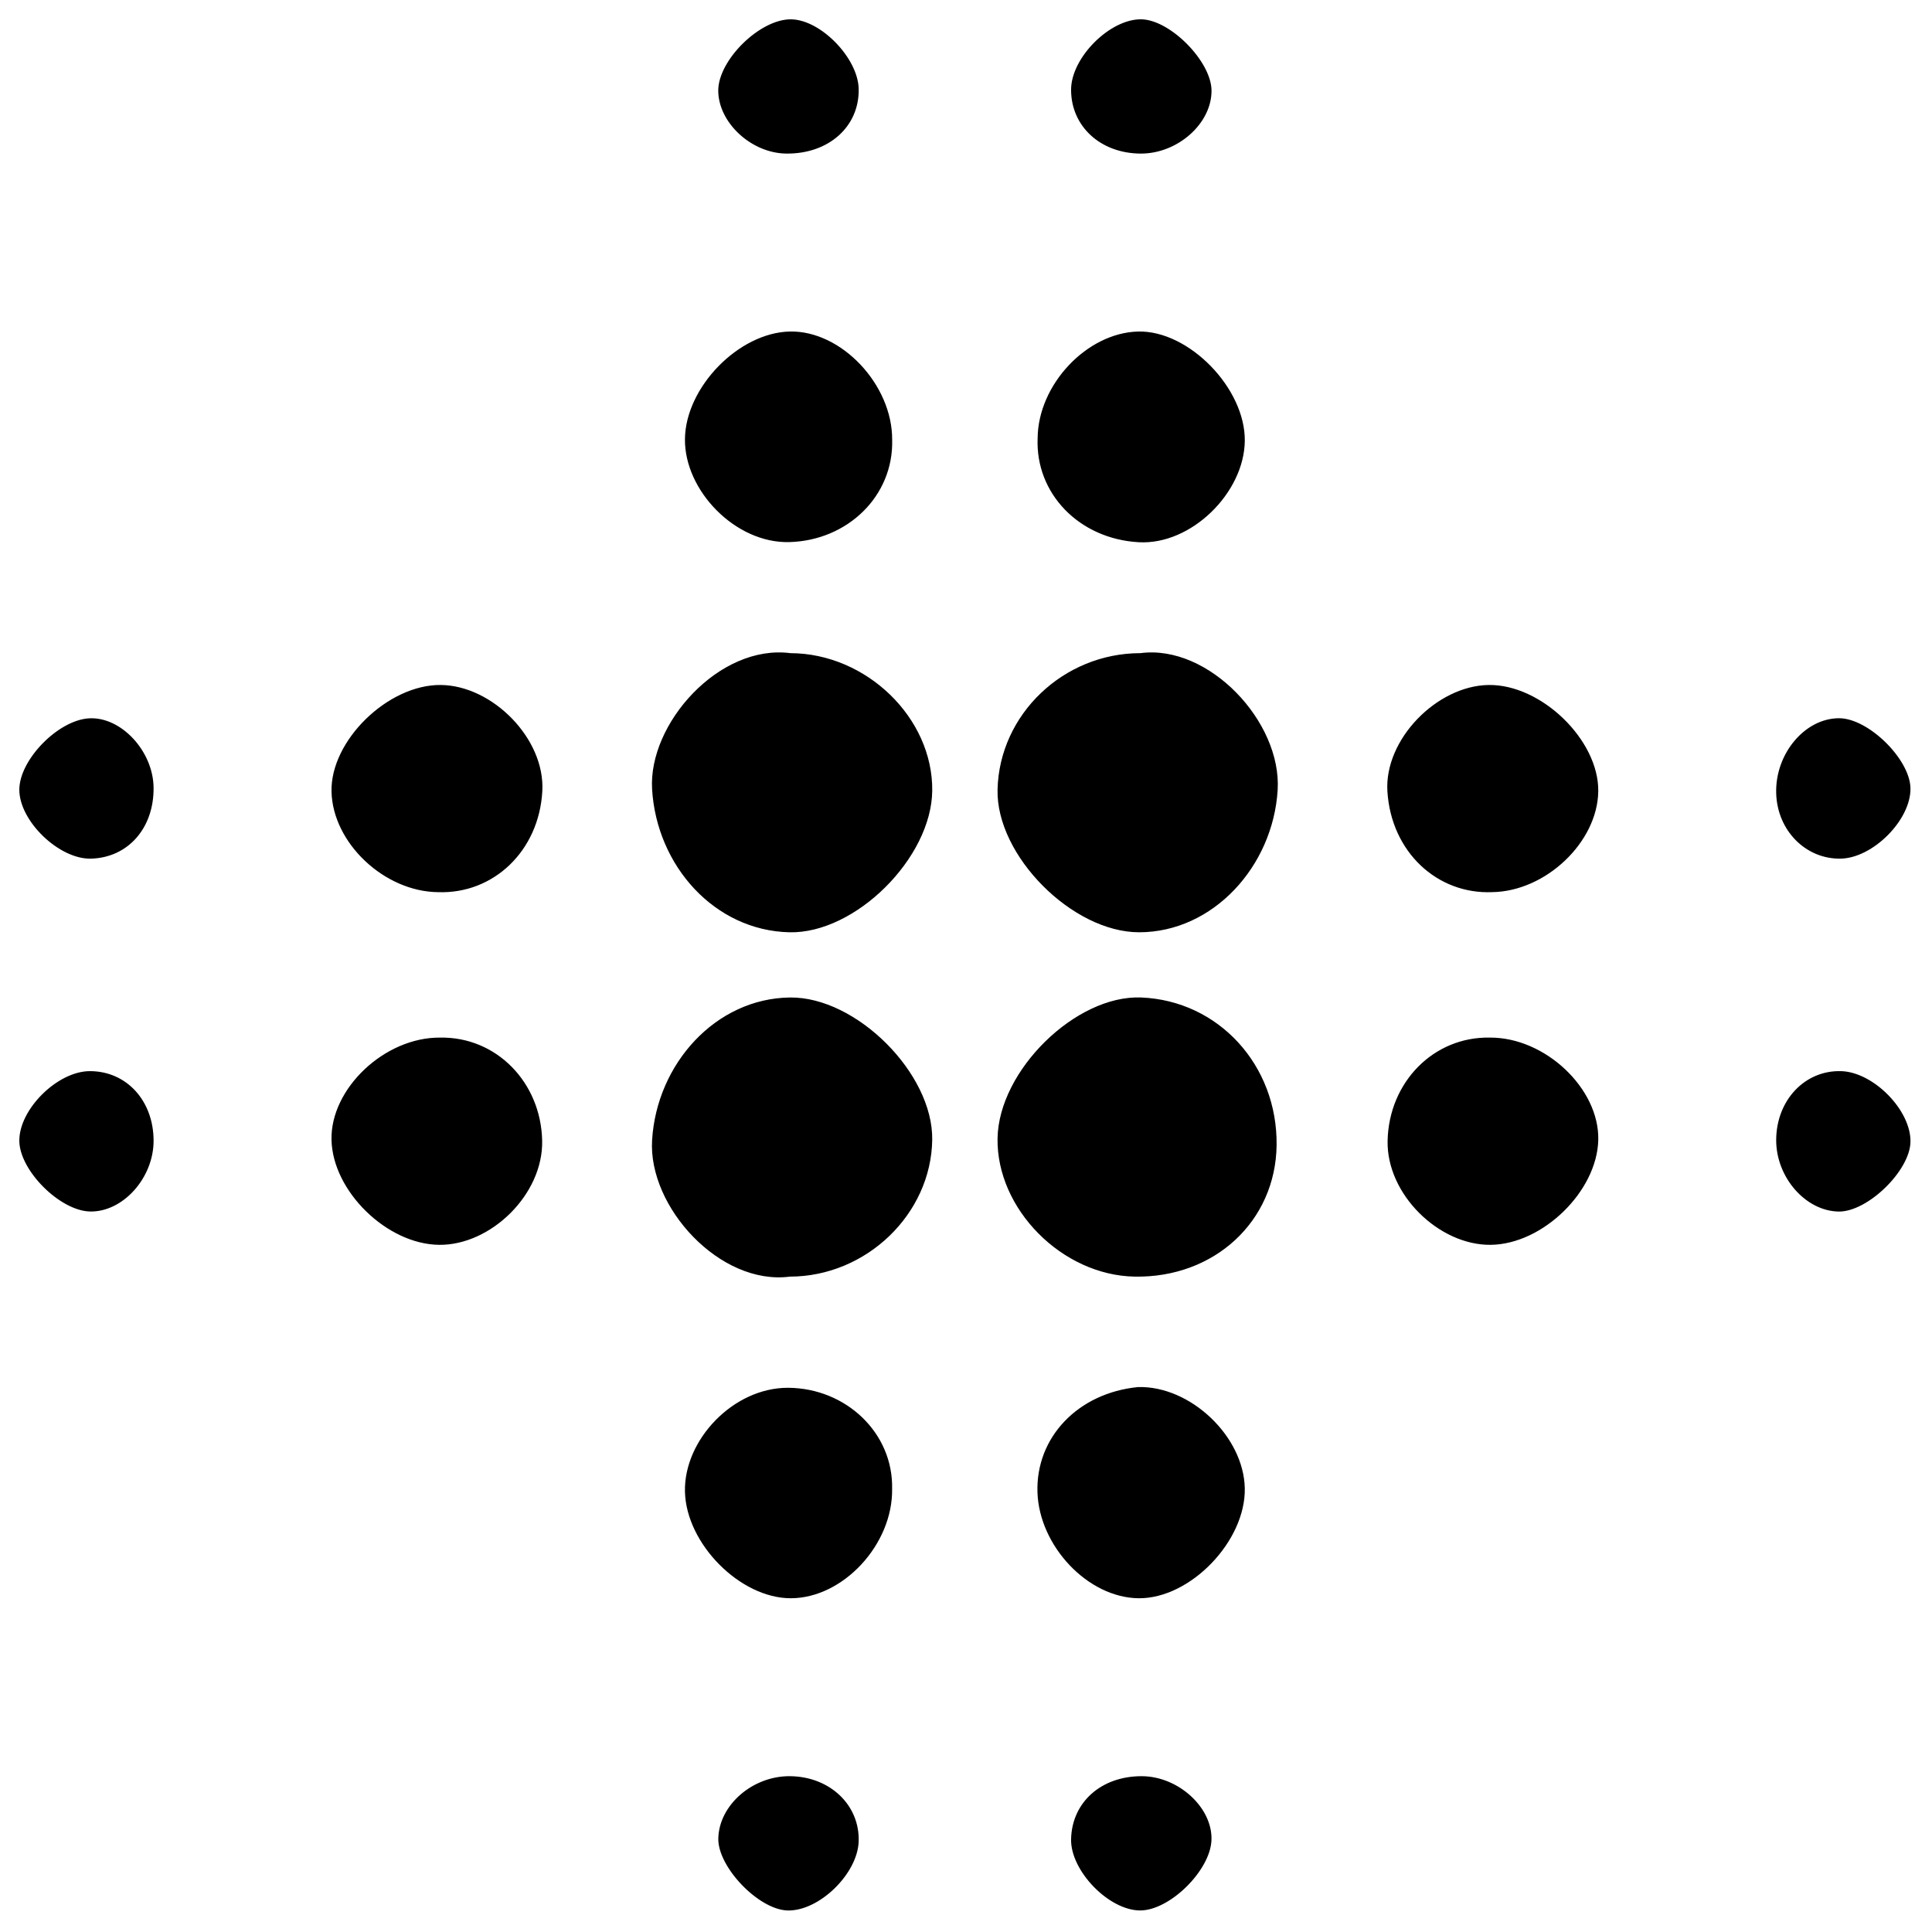
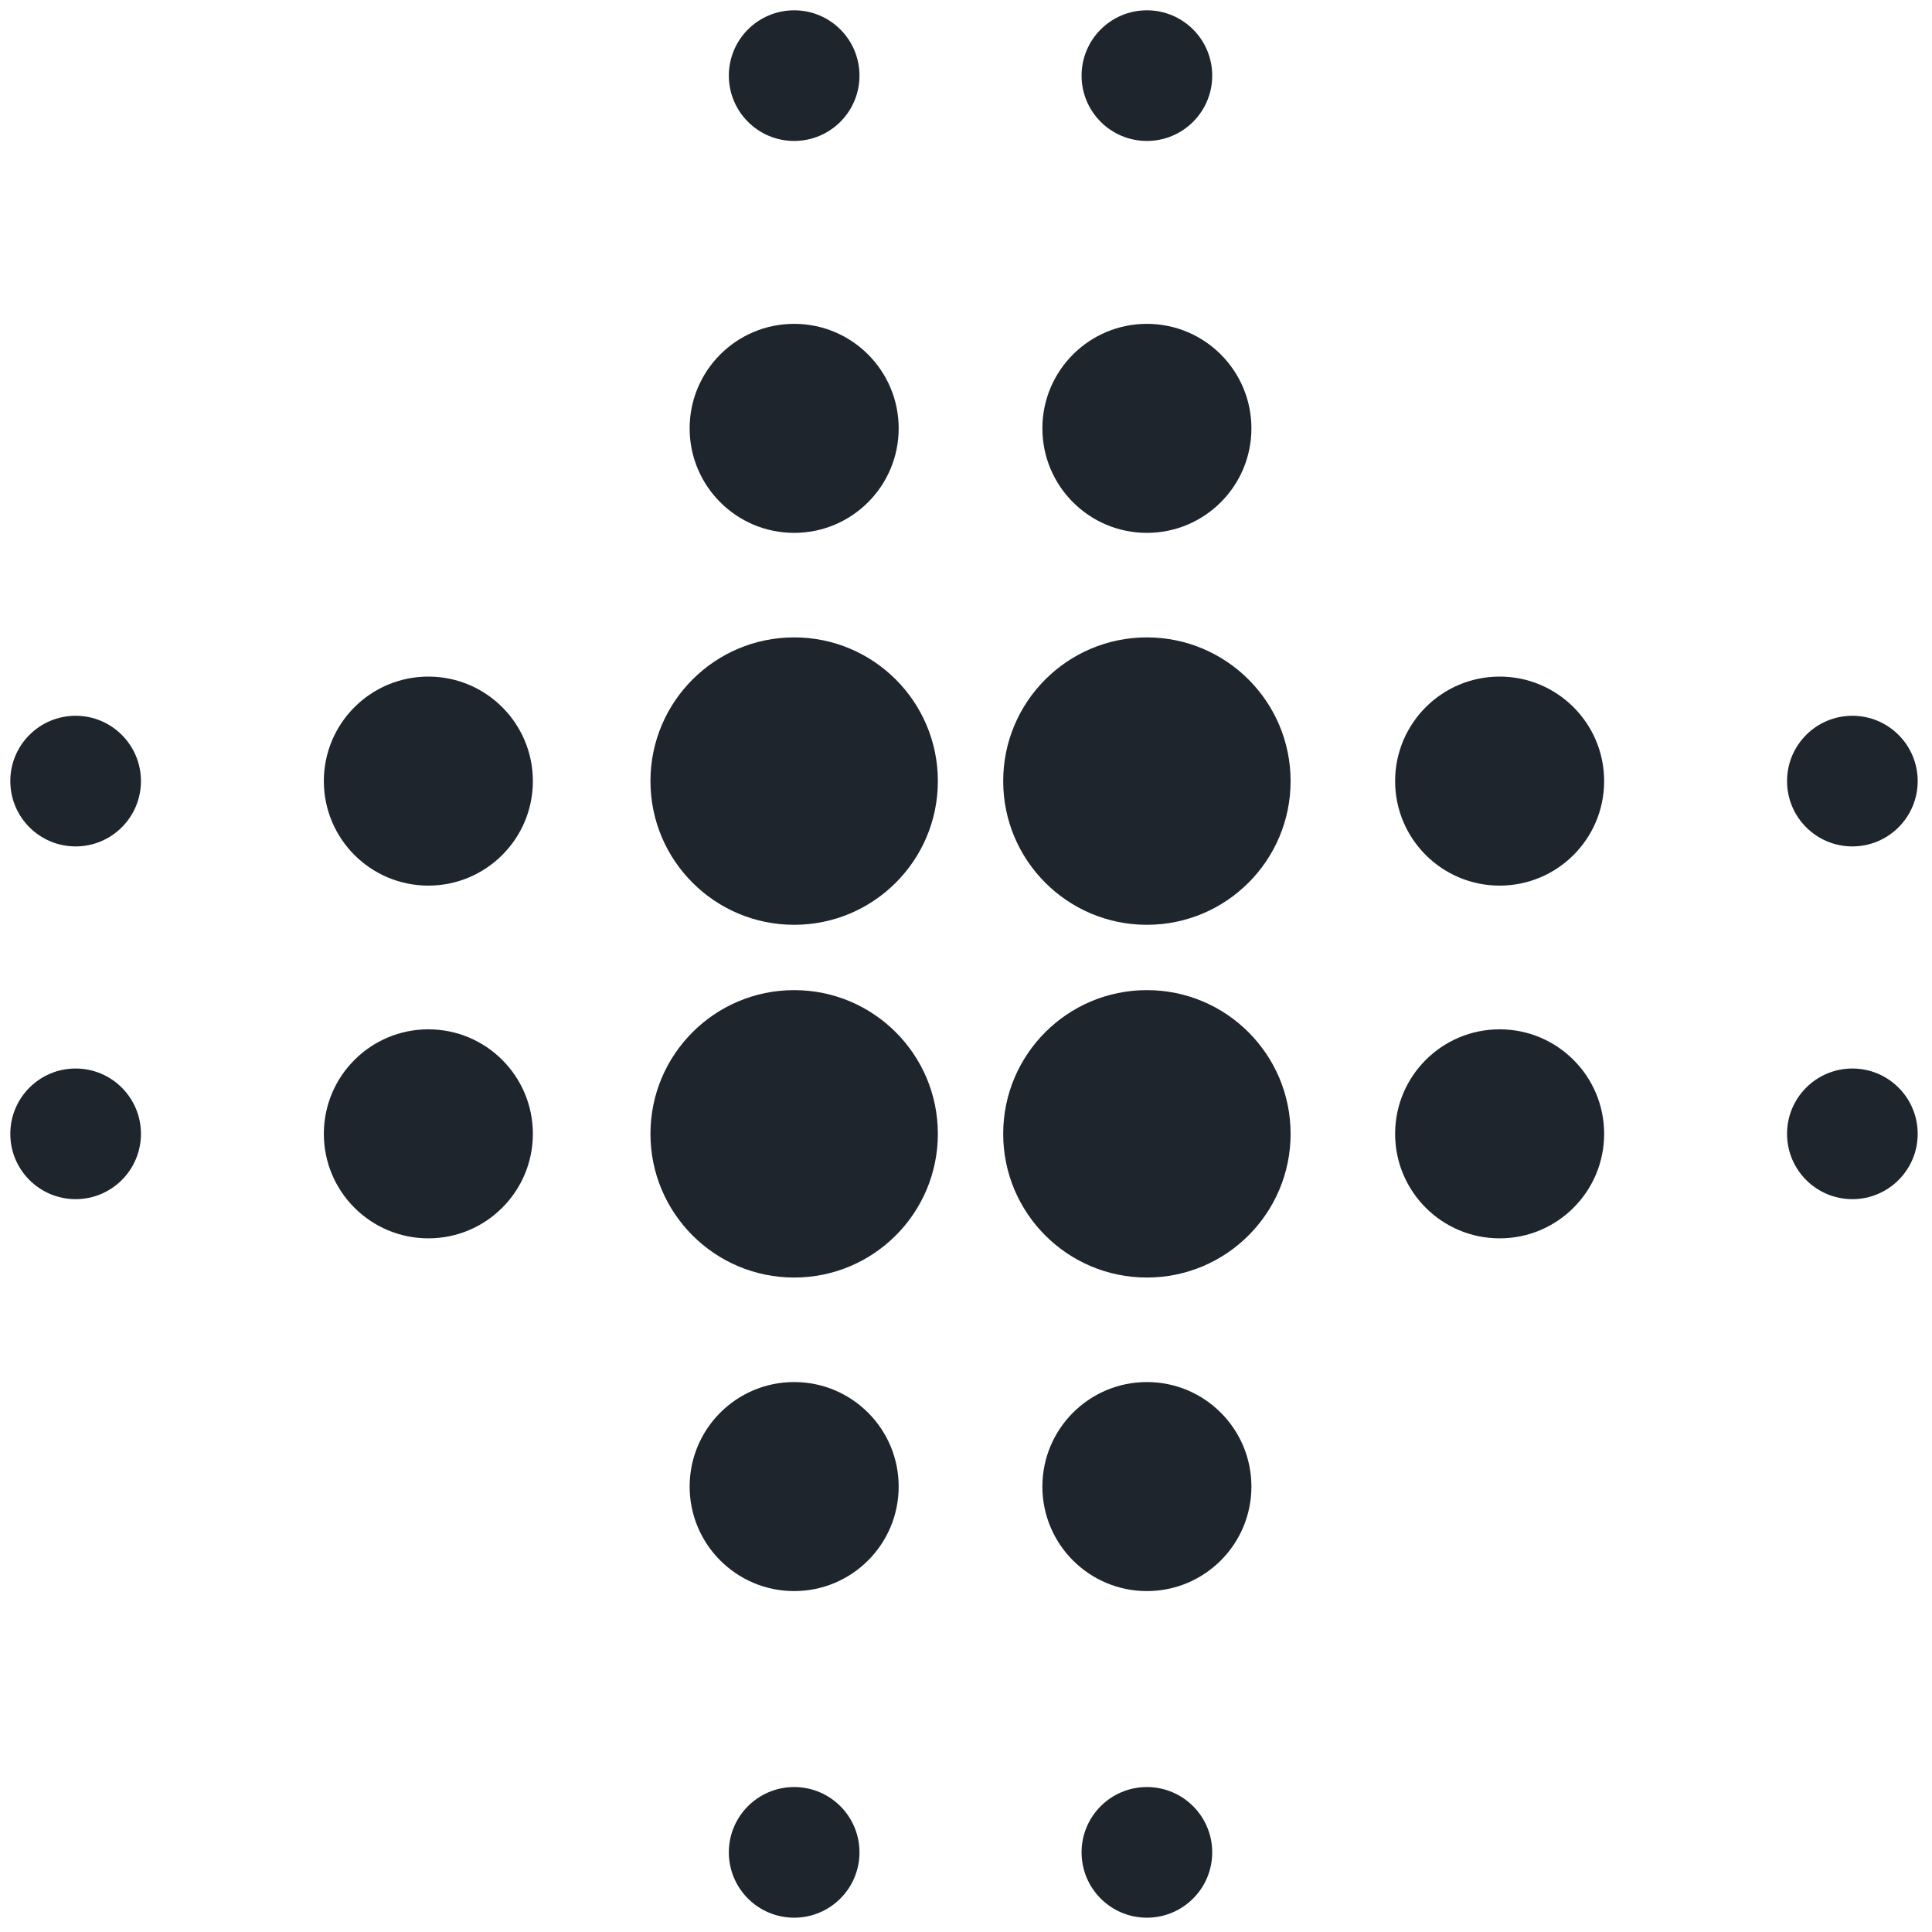
- <svg xmlns="http://www.w3.org/2000/svg" version="1.1" id="Layer_1" x="0px" y="0px" viewBox="0 0 500 500" enable-background="new 0 0 500 500" xml:space="preserve">
-   <path d="M204.567,169.035c19.658,0.06,36.885,16.761,36.695,35.575c-0.176,17.453-19.923,37.047-36.95,36.664  c-19.371-0.435-34.373-17.202-35.553-37.037C167.75,187.287,186.123,166.649,204.567,169.035z M258.165,204.342  c-0.403,17.056,19.353,36.952,36.671,36.93c19.098-0.024,34.579-17.025,35.819-36.757c1.115-17.746-17.862-37.819-35.516-35.481  C275.232,169.031,258.625,184.889,258.165,204.342z M241.258,294.949c0.232-17.145-19.623-36.997-36.804-36.798  c-19.219,0.222-34.485,17.138-35.692,36.903c-1.057,17.317,17.591,37.696,35.669,35.335  C224.201,330.359,240.998,314.194,241.258,294.949z M295.34,258.15c-16.913-0.686-36.866,18.864-37.174,36.424  c-0.321,18.302,16.704,35.484,35.485,35.814c20.624,0.363,36.472-14.295,36.732-33.973  C330.657,275.673,315.353,258.962,295.34,258.15z M268.495,386.236c0.466,13.875,13.036,27.266,26.191,27.389  c13.362,0.125,27.736-14.779,27.463-28.474c-0.269-13.436-14.09-26.543-27.607-26.18  C278.943,360.499,268.017,372.025,268.495,386.236z M203.988,359.16c-14.151-0.084-27.029,13.452-26.722,26.882  c0.308,13.497,14.3,27.592,27.382,27.583c13.543-0.009,26.436-13.914,26.23-28.288C231.2,370.808,218.902,359.249,203.988,359.16z   M204.387,85.797c-13.229,0.307-26.988,14.432-27.124,27.846c-0.135,13.365,13.119,27.009,26.985,26.651  c15.106-0.39,27.035-11.949,26.643-26.469C230.972,99.53,217.694,85.488,204.387,85.797z M294.72,140.328  c13.594,0.752,27.275-12.81,27.432-26.222c0.159-13.625-14.507-28.65-27.63-28.305c-13.246,0.348-25.85,13.719-25.983,27.564  C267.921,127.689,279.256,139.473,294.72,140.328z M140.353,204.717c0.737-13.546-12.895-27.293-26.248-27.444  c-13.702-0.156-28.639,14.425-28.309,27.633c0.332,13.284,13.691,25.865,27.593,25.985  C127.681,231.402,139.508,220.257,140.353,204.717z M413.629,204.79c0.178-13.277-14.773-27.75-28.425-27.516  c-13.37,0.229-26.998,14.112-26.145,27.563c0.994,15.684,12.917,26.636,27.1,26.047C400.024,230.707,413.452,217.951,413.629,204.79  z M85.793,295.011c0.308,13.296,14.347,26.992,27.829,27.15c13.372,0.156,26.99-13.036,26.688-26.971  c-0.328-15.133-11.906-26.937-26.439-26.658C99.575,268.417,85.485,281.705,85.793,295.011z M359.112,295.185  c-0.317,13.913,13.32,27.131,26.689,26.975c13.48-0.157,27.514-13.845,27.83-27.143c0.317-13.299-13.78-26.598-28.074-26.486  C371.03,268.252,359.457,280.036,359.112,295.185z M475.878,313.548c7.431,0.089,18.353-10.493,18.548-17.969  c0.213-8.184-9.543-18.148-17.986-18.371c-9.366-0.247-16.702,7.529-16.764,17.77C459.616,304.656,467.286,313.445,475.878,313.548z   M23.268,277.209c-8.38-0.002-18.366,9.884-18.267,18.084c0.092,7.649,10.503,18.044,18.269,18.24  c8.484,0.214,16.469-8.641,16.479-18.274C39.759,284.878,32.759,277.212,23.268,277.209z M475.992,185.879  c-8.876-0.029-16.614,9.184-16.316,19.428c0.279,9.604,7.601,17.043,16.643,16.909c8.403-0.125,18.273-10.072,18.106-18.247  C494.27,196.443,483.531,185.904,475.992,185.879z M22.992,185.908c-8.023,0.506-18.009,10.774-17.991,18.499  c0.019,8.121,10.332,18.025,18.544,17.808c9.558-0.253,16.286-7.862,16.203-18.326C39.674,194.374,31.296,185.384,22.992,185.908z   M313.54,23.383c-0.088-7.516-10.691-18.255-18.151-18.384c-8.123-0.141-18.162,9.892-18.192,18.181  c-0.034,9.491,7.58,16.507,17.979,16.568C304.788,39.804,313.64,31.915,313.54,23.383z M222.226,22.998  c-0.166-7.92-9.726-17.811-17.394-17.995c-8.068-0.194-19.054,10.57-18.95,18.566c0.108,8.25,8.59,16.059,17.572,16.176  C214.444,39.889,222.43,32.764,222.226,22.998z M185.896,475.77c-0.18,7.378,10.39,18.411,17.874,18.655  c8.164,0.267,18.209-9.483,18.455-17.914c0.274-9.381-7.432-16.707-17.71-16.834C194.828,459.556,186.108,467.093,185.896,475.77z   M313.522,476.315c0.402-8.418-8.516-16.63-18.067-16.638c-10.471-0.009-18.038,6.742-18.259,16.286  c-0.189,8.194,9.794,18.485,17.91,18.46C302.732,494.4,313.148,484.158,313.522,476.315z" />
+ <svg xmlns="http://www.w3.org/2000/svg" version="1.1" id="Layer_1" x="0px" y="0px" viewBox="2000 0.5 500 500" style="enable-background:new 2000 0.5 500 500;" xml:space="preserve">
+   <circle style="fill:#1E252C;" cx="2205.528" cy="202.647" r="37.191" />
+   <circle style="fill:#1E252C;" cx="2296.816" cy="202.647" r="37.191" />
+   <circle style="fill:#1E252C;" cx="2205.528" cy="293.935" r="37.191" />
+   <circle style="fill:#1E252C;" cx="2296.816" cy="293.935" r="37.191" />
+   <circle style="fill:#1E252C;" cx="2388.104" cy="202.647" r="27.048" />
+   <circle style="fill:#1E252C;" cx="2388.104" cy="293.935" r="27.048" />
+   <circle style="fill:#1E252C;" cx="2110.859" cy="202.647" r="27.048" />
+   <circle style="fill:#1E252C;" cx="2110.859" cy="293.935" r="27.048" />
+   <circle style="fill:#1E252C;" cx="2205.528" cy="385.222" r="27.048" />
+   <circle style="fill:#1E252C;" cx="2296.816" cy="385.222" r="27.048" />
+   <circle style="fill:#1E252C;" cx="2205.528" cy="111.359" r="27.048" />
+   <circle style="fill:#1E252C;" cx="2296.816" cy="111.359" r="27.048" />
+   <circle style="fill:#1E252C;" cx="2205.528" cy="20.072" r="16.905" />
+   <circle style="fill:#1E252C;" cx="2296.816" cy="20.072" r="16.905" />
+   <circle style="fill:#1E252C;" cx="2479.391" cy="202.647" r="16.905" />
+   <circle style="fill:#1E252C;" cx="2479.391" cy="293.935" r="16.905" />
+   <circle style="fill:#1E252C;" cx="2019.572" cy="202.647" r="16.905" />
+   <circle style="fill:#1E252C;" cx="2019.572" cy="293.935" r="16.905" />
+   <circle style="fill:#1E252C;" cx="2205.528" cy="479.891" r="16.905" />
+   <circle style="fill:#1E252C;" cx="2296.816" cy="479.891" r="16.905" />
</svg>
